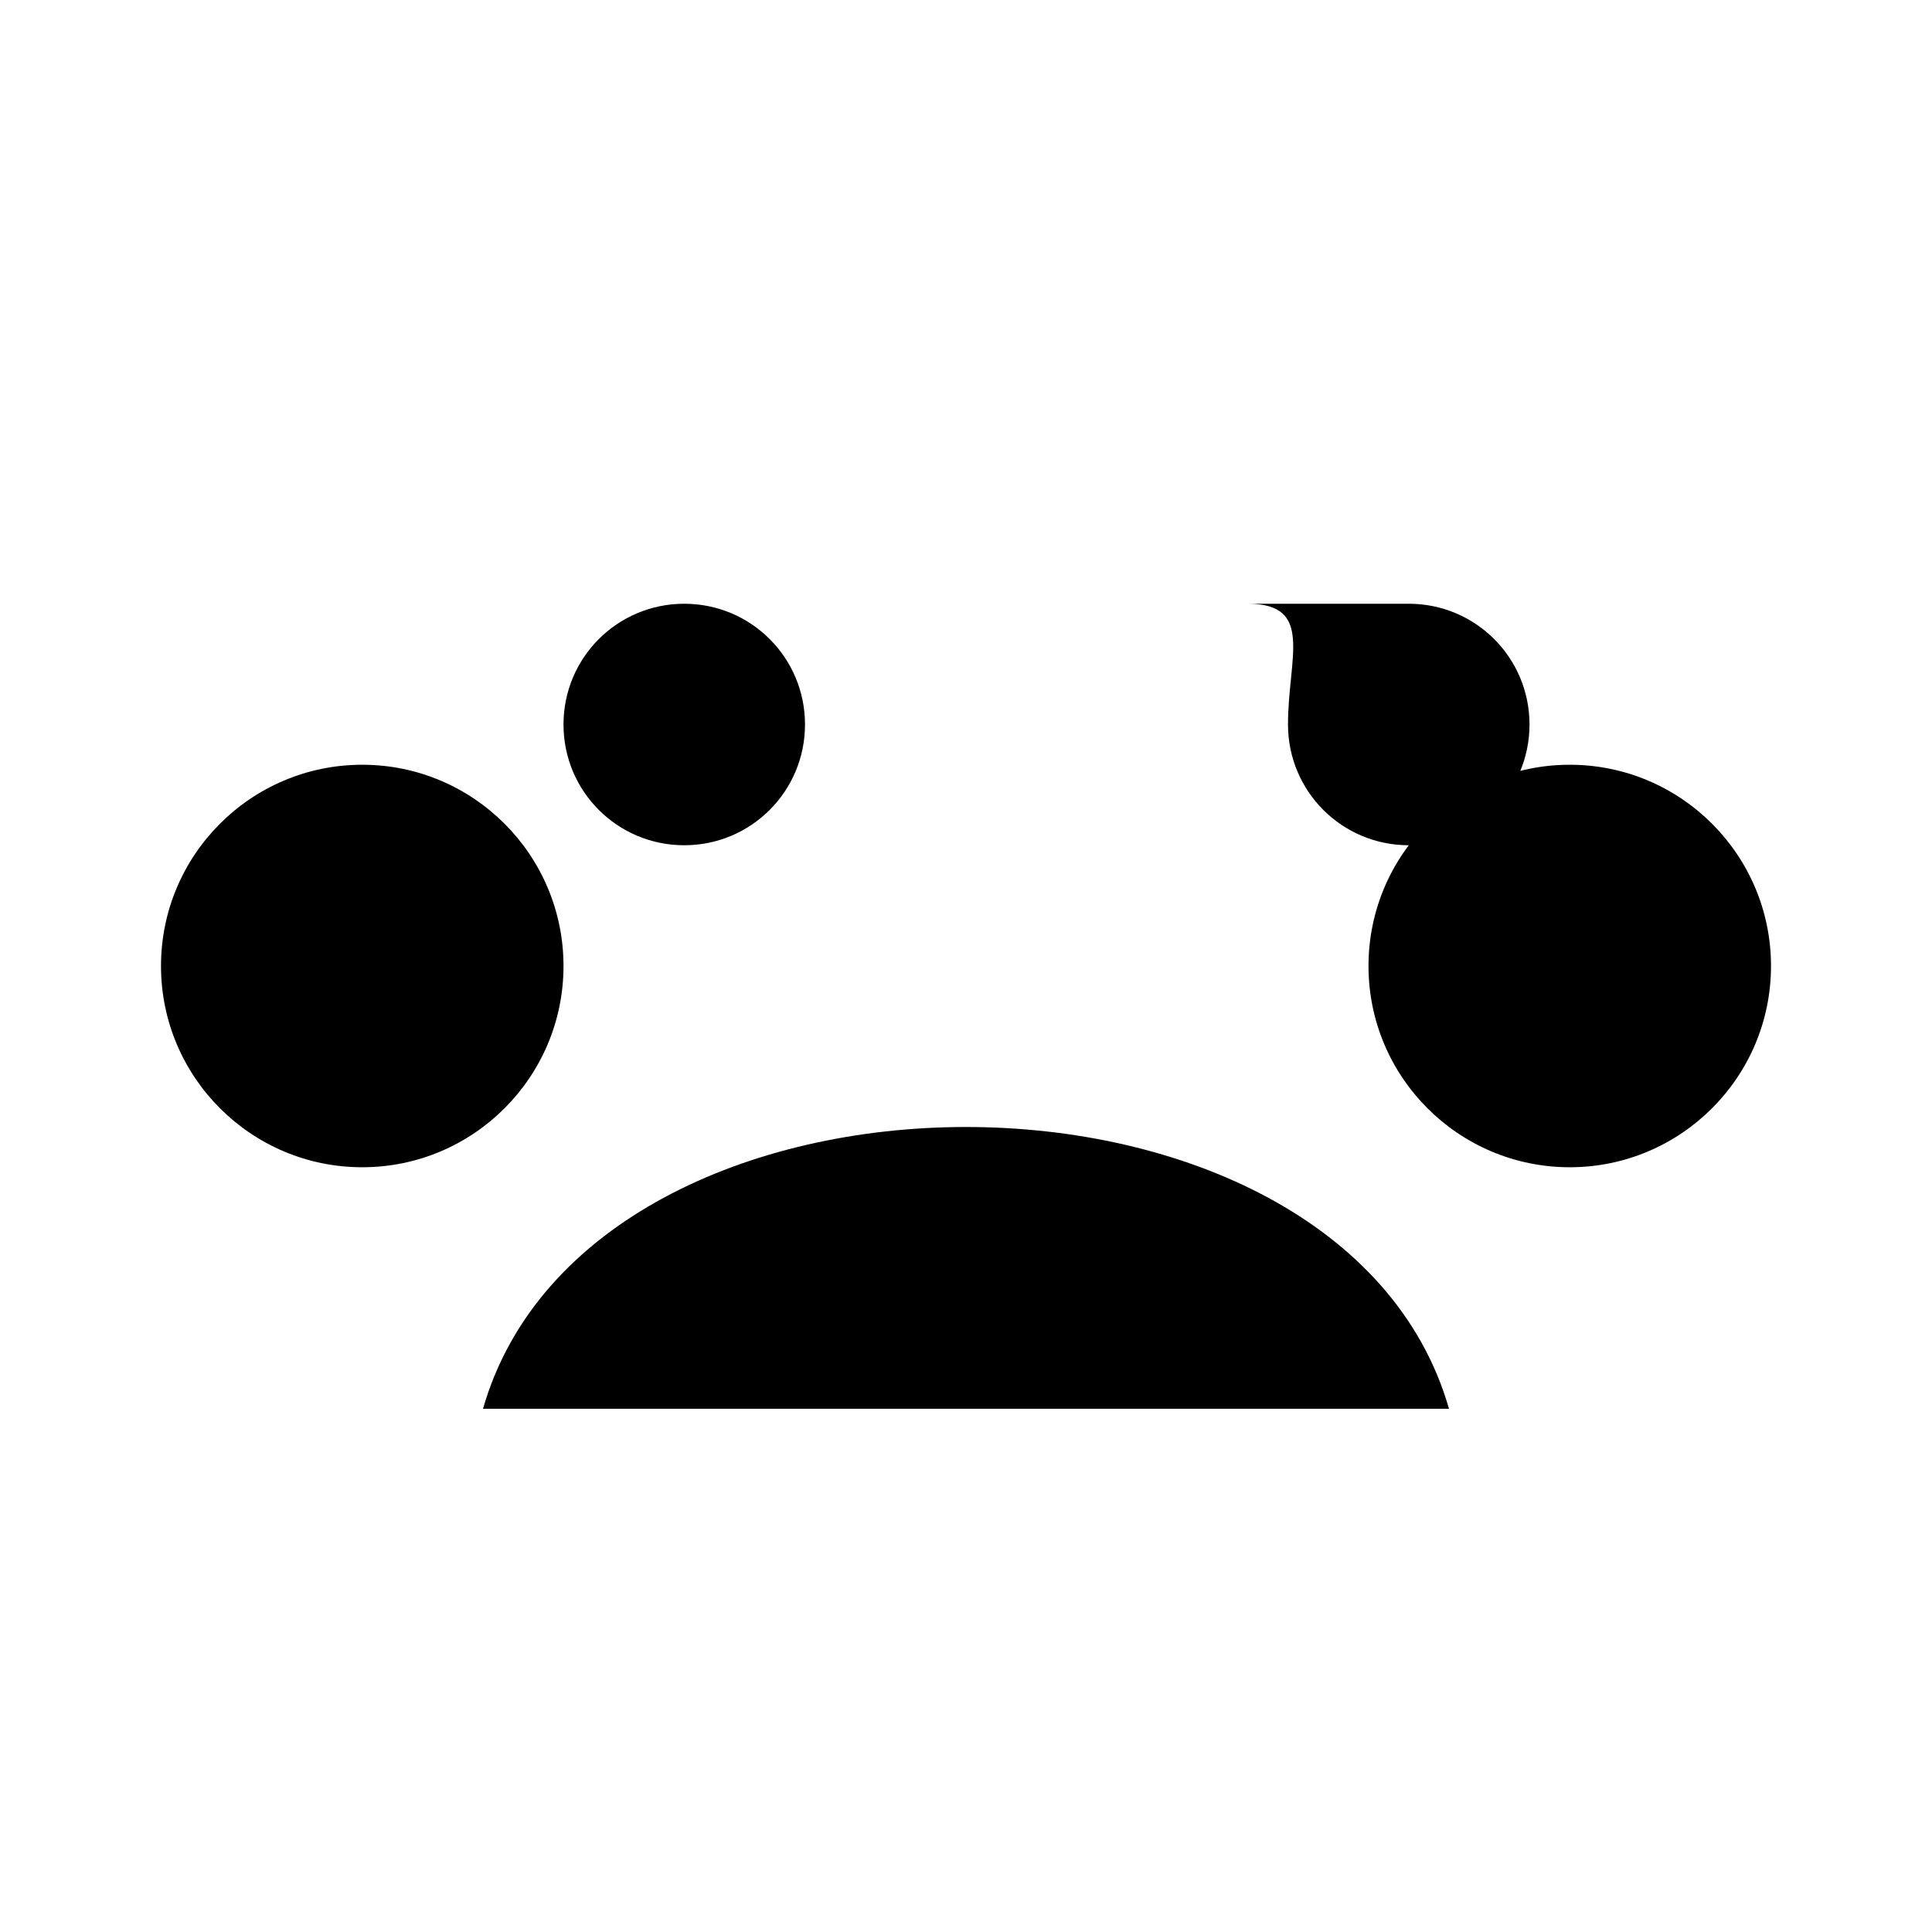
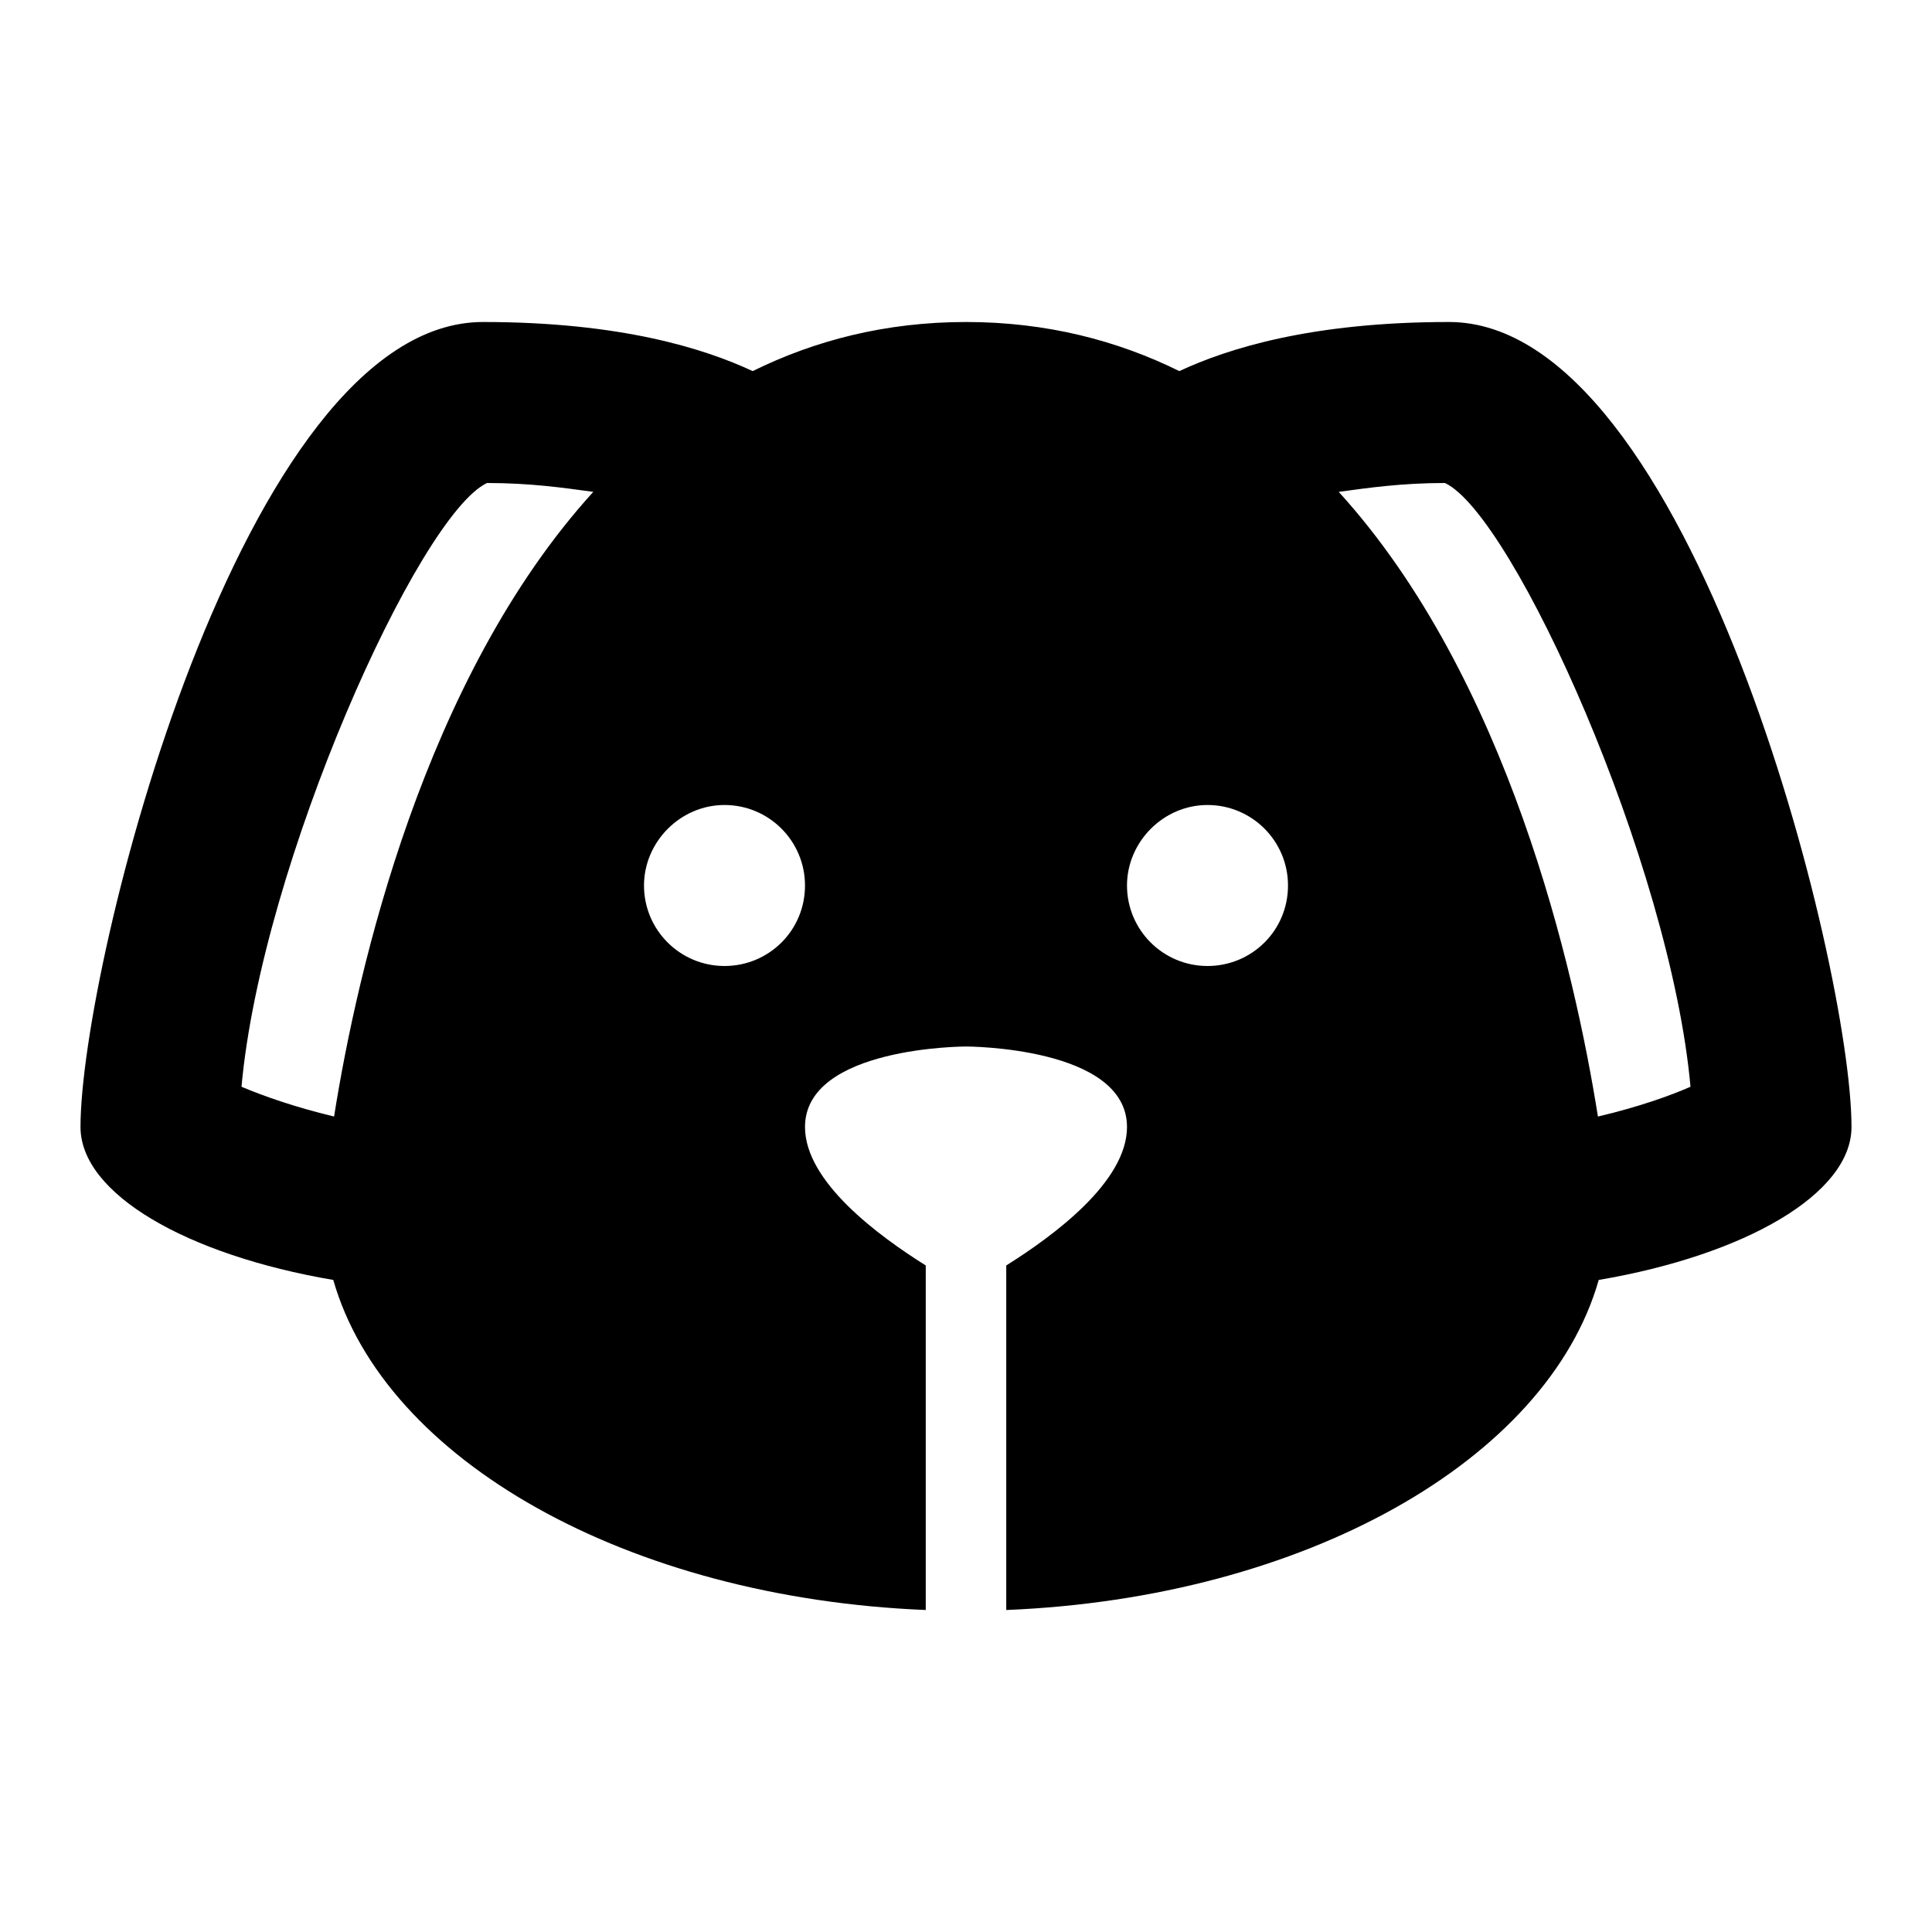
<svg xmlns="http://www.w3.org/2000/svg" viewBox="0 0 24 24">
-   <path d="M4.5 9.5C3.12 9.5 2 10.62 2 12s1.12 2.5 2.5 2.5S7 13.38 7 12 5.88 9.5 4.5 9.5zm15 0C18.12 9.5 17 10.62 17 12s1.12 2.5 2.5 2.5S22 13.38 22 12s-1.12-2.5-2.5-2.5zM12 14c-2.67 0-5.33 1.17-6 3.5h12c-.67-2.33-3.33-3.5-6-3.5zm-3.5-6.5C7.67 7.5 7 8.17 7 9s.67 1.5 1.5 1.5S10 9.83 10 9s-.67-1.5-1.5-1.5zm7 0C16.33 7.5 16 8.17 16 9s.67 1.5 1.5 1.5S19 9.83 19 9s-.67-1.5-1.5-1.5z" />
+   <path d="M18,4C16.29,4 15.25,4.33 14.65,4.61C13.88,4.23 13,4 12,4C11,4 10.12,4.23 9.35,4.61C8.75,4.33 7.71,4 6,4C3,4 1,12 1,14C1,14.83 2.32,15.59 4.14,15.9C4.78,18.14 7.8,19.85 11.5,20V15.72C10.91,15.35 10,14.68 10,14C10,13 12,13 12,13C12,13 14,13 14,14C14,14.68 13.09,15.35 12.5,15.72V20C16.2,19.85 19.22,18.14 19.86,15.9C21.68,15.59 23,14.83 23,14C23,12 21,4 18,4M4.15,13.87C3.65,13.75 3.26,13.61 3,13.5C3.25,10.73 5.2,6.4 6.05,6C6.59,6 7,6.06 7.37,6.11C5.27,8.42 4.44,12.04 4.15,13.87M9,12A1,1 0 0,1 8,11C8,10.46 8.45,10 9,10A1,1 0 0,1 10,11C10,11.56 9.55,12 9,12M15,12A1,1 0 0,1 14,11C14,10.46 14.45,10 15,10A1,1 0 0,1 16,11C16,11.56 15.55,12 15,12M19.85,13.87C19.56,12.04 18.73,8.42 16.63,6.11C17,6.06 17.41,6 17.95,6C18.8,6.4 20.75,10.73 21,13.5C20.75,13.61 20.36,13.75 19.85,13.87Z" />
</svg>
